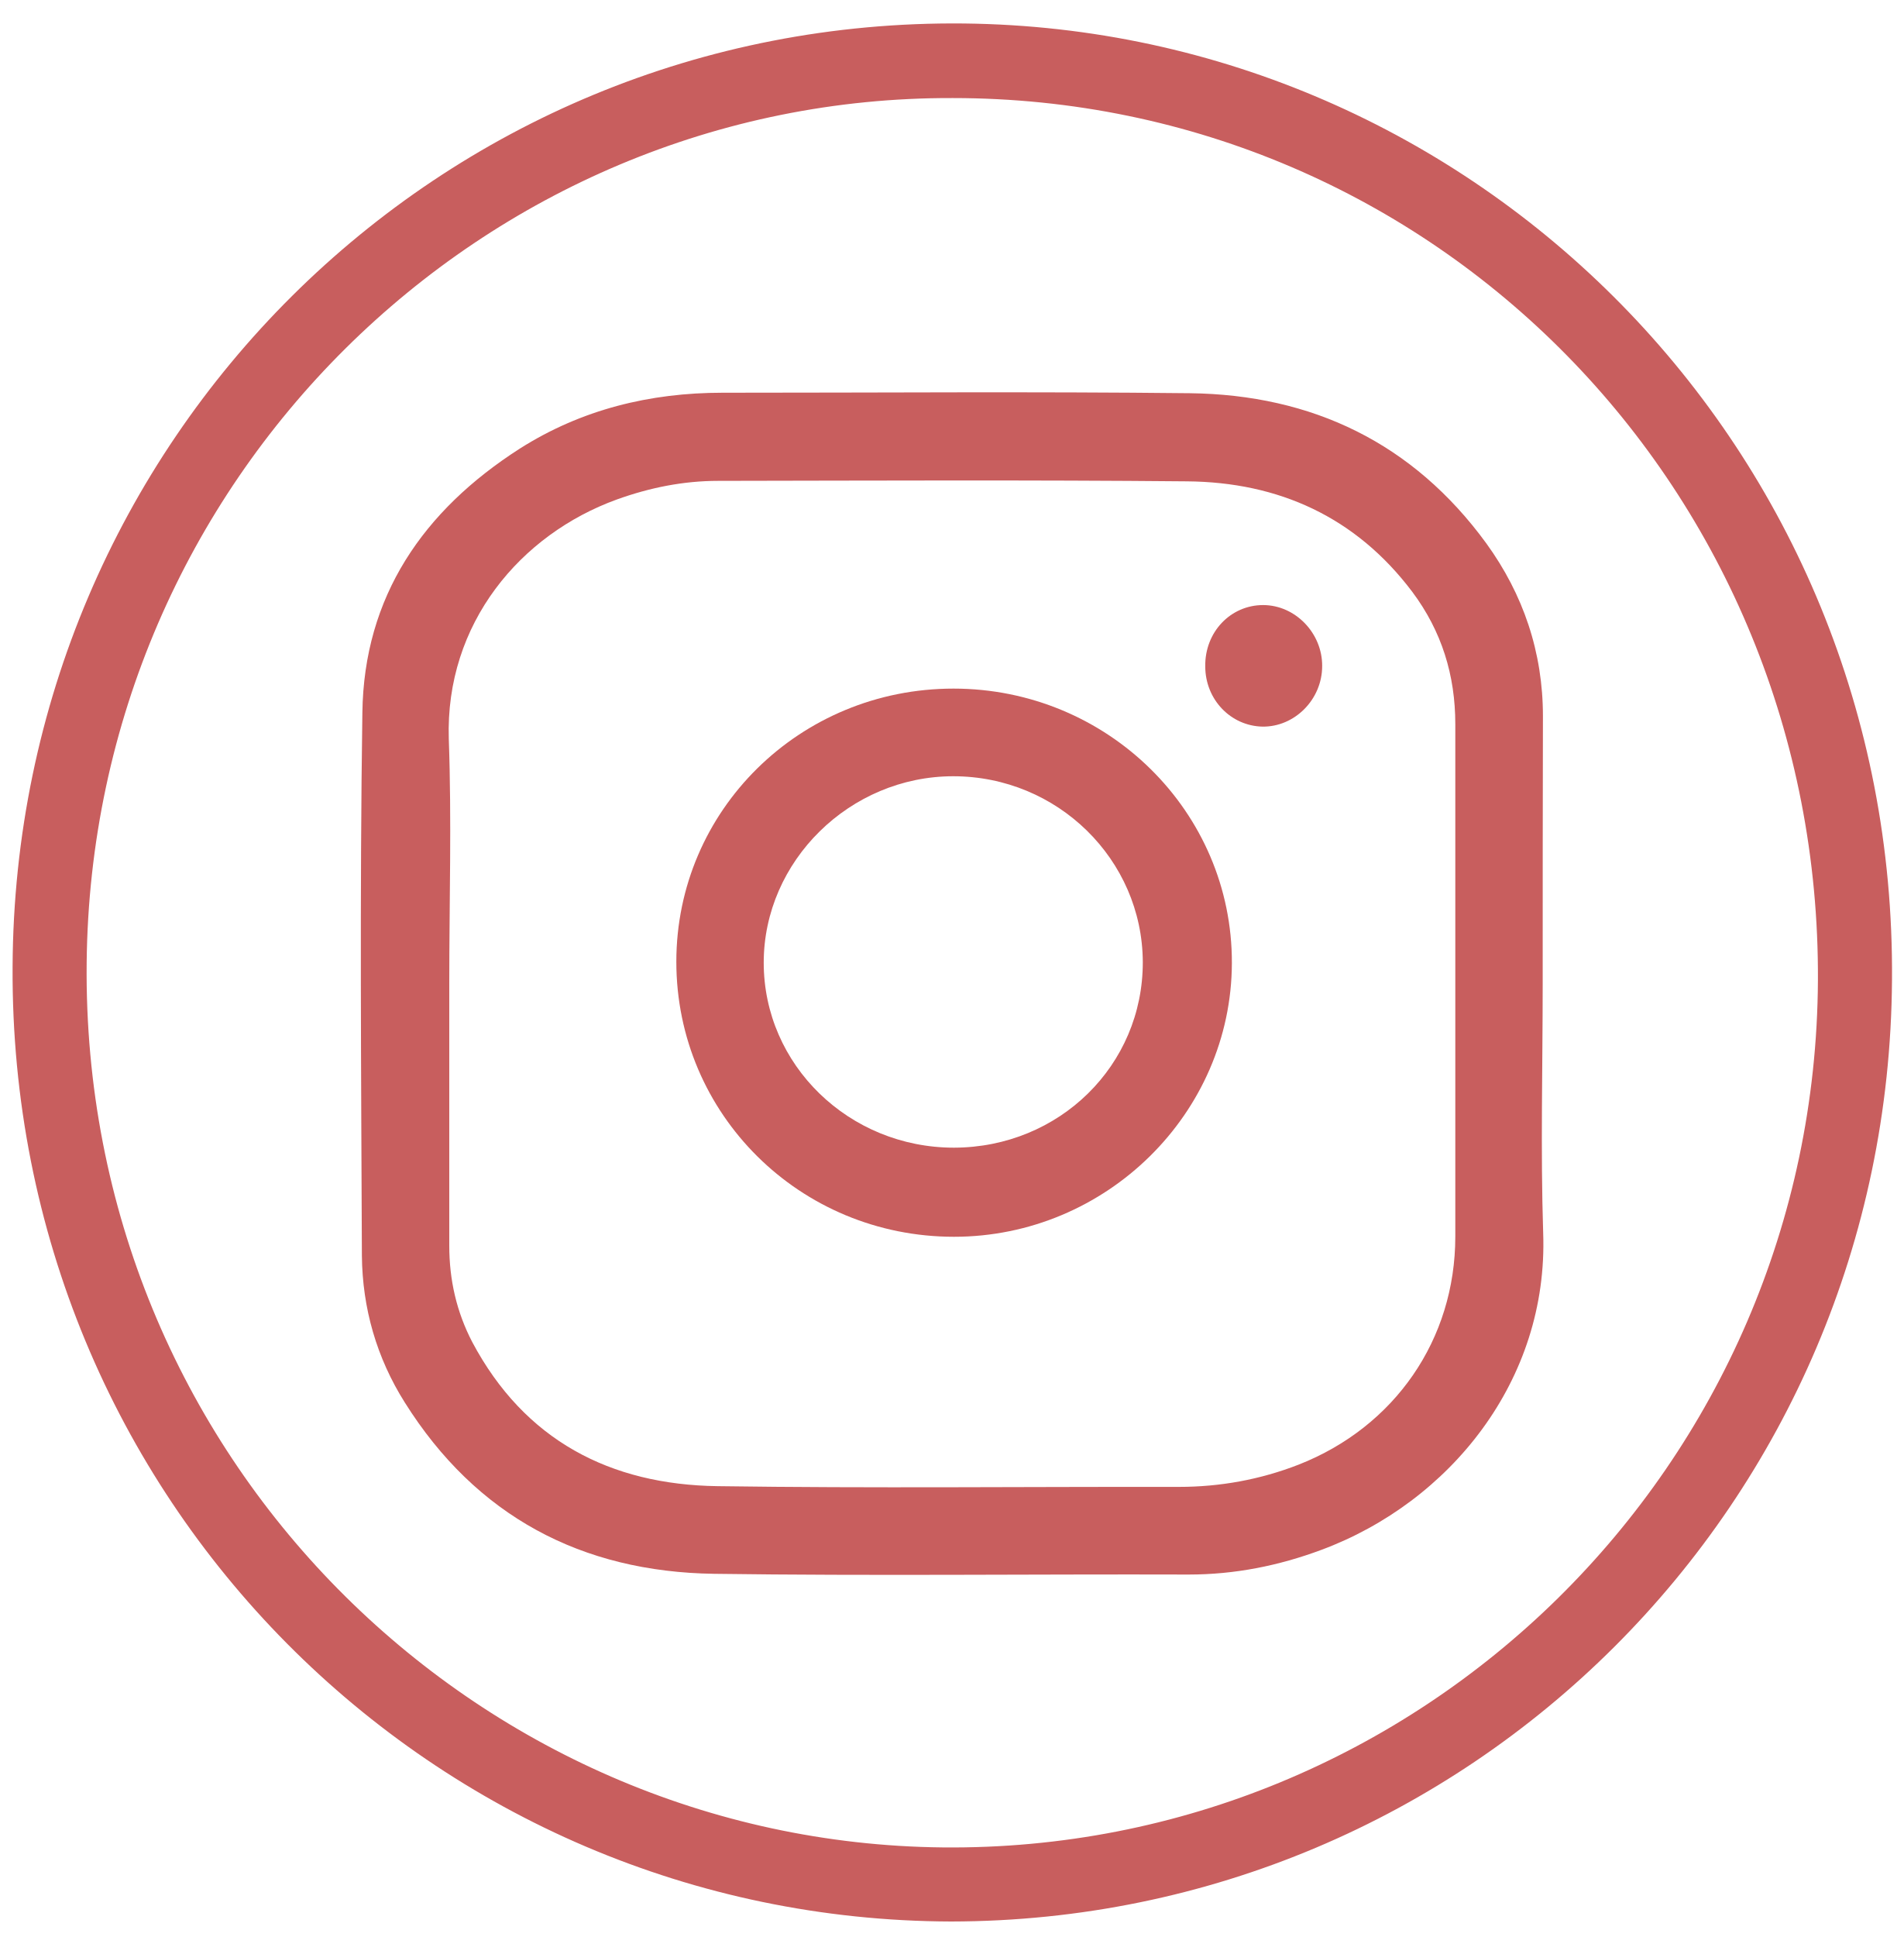
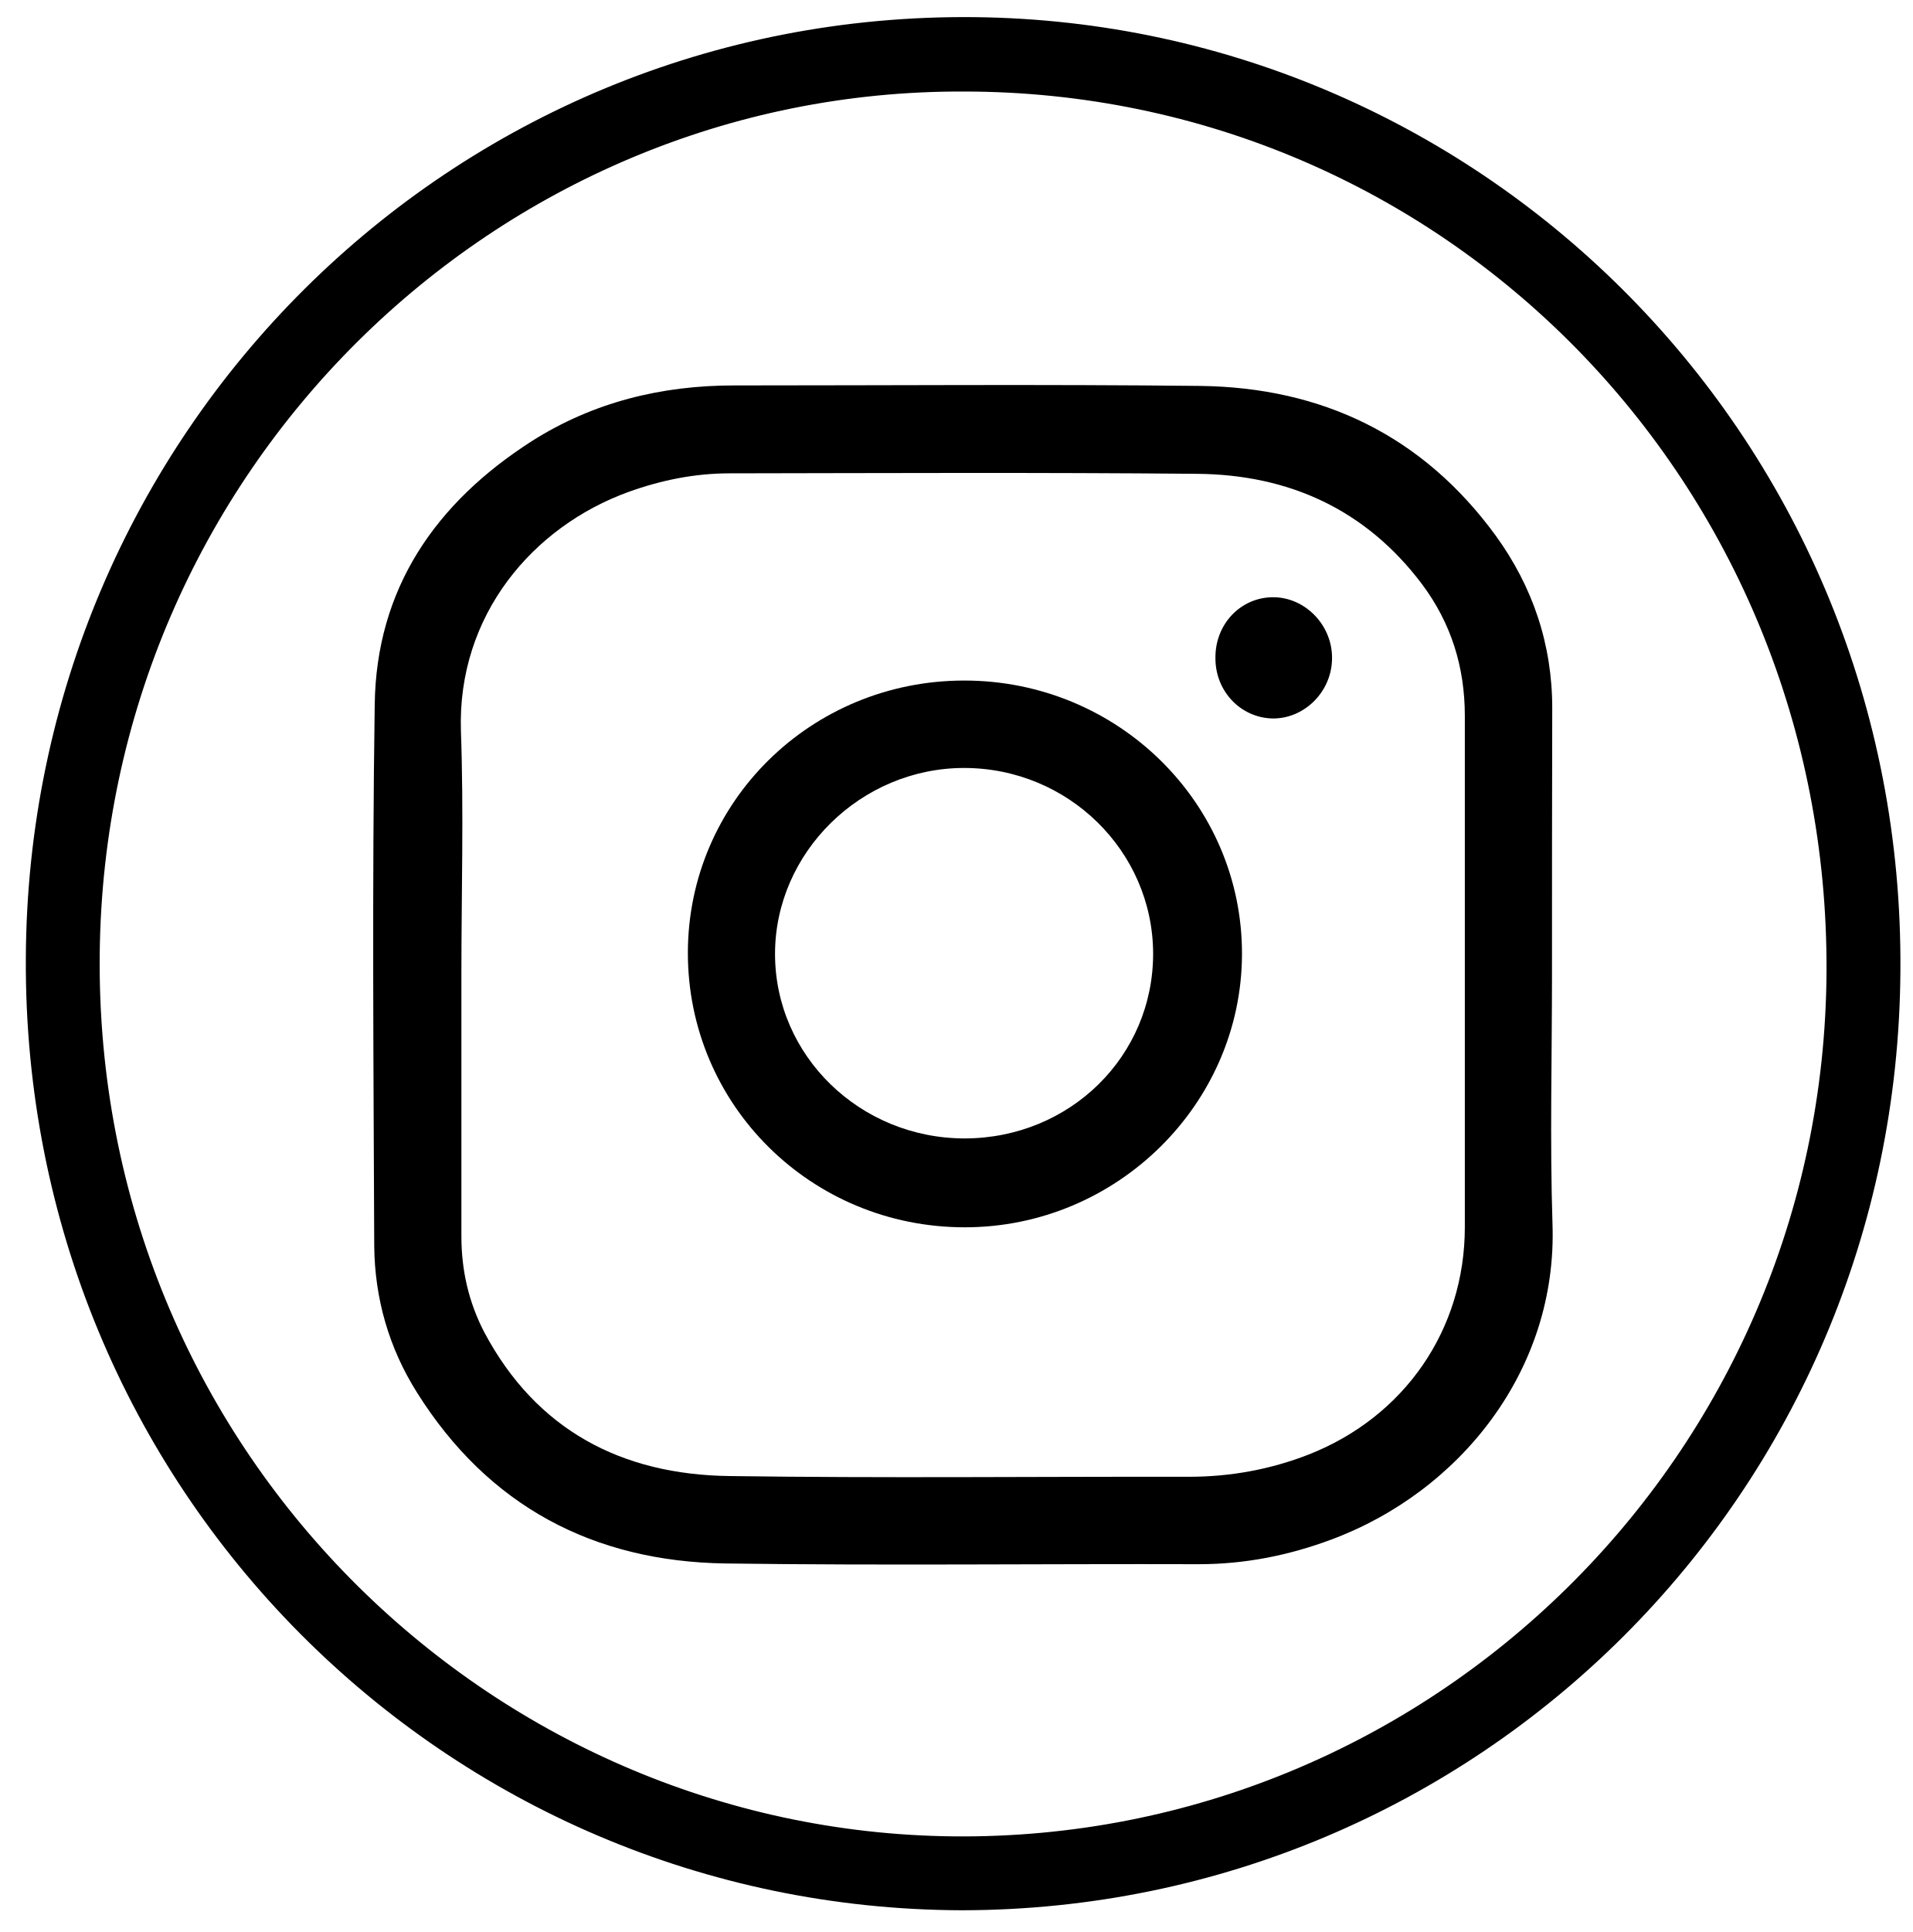
- <svg xmlns="http://www.w3.org/2000/svg" version="1.1" id="Layer_1" x="0px" y="0px" viewBox="493.6 0 786.4 800" enable-background="new 493.6 0 786.4 800" xml:space="preserve">
+ <svg xmlns="http://www.w3.org/2000/svg" version="1.1" id="Layer_1" x="0px" y="0px" viewBox="233.8 0 792.1 800" enable-background="new 233.8 0 792.1 800" xml:space="preserve">
  <g>
-     <path fill="#C85E5E" d="M886.5,793.6C673,793,497.6,619.4,498.8,399.4c0.9-217.3,176.1-392,393-389.7   C1102.9,12,1277,185,1275.2,404.8C1273.8,621.1,1100.2,793.3,886.5,793.6z M887.2,40.5c-194-0.7-355.8,157.5-357.8,357.2   C527.3,601.9,690.2,761,883,763c197,2,360.5-157.3,361.6-358C1245.7,202.3,1085.9,40.5,887.2,40.5z" />
-     <path fill="#C85E5E" d="M1130.9,406.1c0,34.4-0.9,68.8,0.2,103.1c2.2,60.9-38.6,111.2-91.6,130.9c-17.7,6.6-35.9,10.2-54.8,10.2   c-65.3-0.2-130.6,0.6-196.1-0.3c-54.8-0.8-98.3-23.8-127.8-70.8c-11.6-18.4-17.5-38.9-17.7-60.6c-0.3-74.7-0.9-149.4,0.2-224.2   c0.6-48.1,25.2-83.6,65-109.1c25.5-16.2,53.8-23.1,83.8-23.1c64.4,0,128.6-0.5,193,0.2c50.6,0.6,92.3,20.6,122.5,62   c15.3,21.1,23.4,45,23.4,71.4C1130.9,332.7,1130.9,369.4,1130.9,406.1z M679.2,405.9c0,36.3,0,72.3,0,108.6c0,14.1,3,27.3,9.5,39.8   c21.6,40.6,57,58.9,101.4,59.5c63.4,0.9,127,0.2,190.5,0.3c17,0,33.6-3,49.5-9.2c39.7-15.6,64.7-51.7,64.7-94.2   c0-70.5,0-141.1,0-211.6c0-20.2-5.6-38.4-17.8-54.7c-23.3-30.9-55.2-45.3-93.1-45.6c-64.5-0.6-129.1-0.3-193.6-0.2   c-14.4,0-28.3,2.8-41.9,7.7c-39.7,14.4-70.9,51.1-69.4,98.9C680.2,338.8,679.2,372.3,679.2,405.9z" />
-     <path fill="#C85E5E" d="M887.5,284.4c63.6,0,115.2,50.8,115,113.4c-0.2,62-51.9,113-114.8,113c-63.6,0-114.7-50.6-114.7-113.6   C773,334.7,824,284.4,887.5,284.4z M965.7,397.3c-0.2-42.3-35.2-76.7-78.3-76.7c-42.7,0-78.3,35-78.3,77   c0,42.2,35.2,76.4,78.6,76.4C931.2,473.9,965.8,440,965.7,397.3z" />
-     <path fill="#C85E5E" d="M991.5,275.2c-0.2-14.2,10.5-25.3,23.9-25.3c13.3,0,24.5,11.6,24.4,25.2c0,13.8-11.4,25.2-24.7,25   C1002,299.8,991.5,288.9,991.5,275.2z" />
+     <path d="M632.2,791c-213.5-0.6-388.9-174.2-387.7-394.2c0.9-217.3,176.1-392,393-389.7c211.1,2.3,385.2,175.3,383.4,395.1   C1019.5,618.5,845.9,790.7,632.2,791z M632.9,37.9c-194-0.7-355.8,157.5-357.8,357.2C273,599.3,435.9,758.4,628.7,760.4   c197,2,360.5-157.3,361.6-358C991.4,199.7,831.6,37.9,632.9,37.9z" />
+     <path d="M876.6,403.5c0,34.4-0.9,68.8,0.2,103.1c2.2,60.9-38.6,111.2-91.6,130.9c-17.7,6.6-35.9,10.2-54.8,10.2   c-65.3-0.2-130.6,0.6-196.1-0.3c-54.8-0.8-98.3-23.8-127.8-70.8c-11.6-18.4-17.5-38.9-17.7-60.6c-0.3-74.7-0.9-149.4,0.2-224.2   c0.6-48.1,25.2-83.6,65-109.1c25.5-16.2,53.8-23.1,83.8-23.1c64.4,0,128.6-0.5,193,0.2c50.6,0.6,92.3,20.6,122.5,62   c15.3,21.1,23.4,45,23.4,71.4C876.6,330.1,876.6,366.8,876.6,403.5z M424.9,403.3c0,36.3,0,72.3,0,108.6c0,14.1,3,27.3,9.5,39.8   c21.6,40.6,57,58.9,101.4,59.5c63.4,0.9,127,0.2,190.5,0.3c17,0,33.6-3,49.5-9.2c39.7-15.6,64.7-51.7,64.7-94.2   c0-70.5,0-141.1,0-211.6c0-20.2-5.6-38.4-17.8-54.7c-23.3-30.9-55.2-45.3-93.1-45.6c-64.5-0.6-129.1-0.3-193.6-0.2   c-14.4,0-28.3,2.8-41.9,7.7c-39.7,14.4-70.9,51.1-69.4,98.9C425.9,336.2,424.9,369.7,424.9,403.3z" />
+     <path d="M633.2,281.8c63.6,0,115.2,50.8,115,113.4c-0.2,62-51.9,113-114.8,113c-63.6,0-114.7-50.6-114.7-113.6   C518.7,332.1,569.7,281.8,633.2,281.8z M711.4,394.7c-0.2-42.3-35.2-76.7-78.3-76.7c-42.7,0-78.3,35-78.3,77   c0,42.2,35.2,76.4,78.6,76.4C676.9,471.3,711.5,437.4,711.4,394.7z" />
+     <path d="M737.2,272.6c-0.2-14.2,10.5-25.3,23.9-25.3c13.3,0,24.5,11.6,24.4,25.2c0,13.8-11.4,25.2-24.7,25   C747.7,297.2,737.2,286.3,737.2,272.6z" />
  </g>
</svg>
